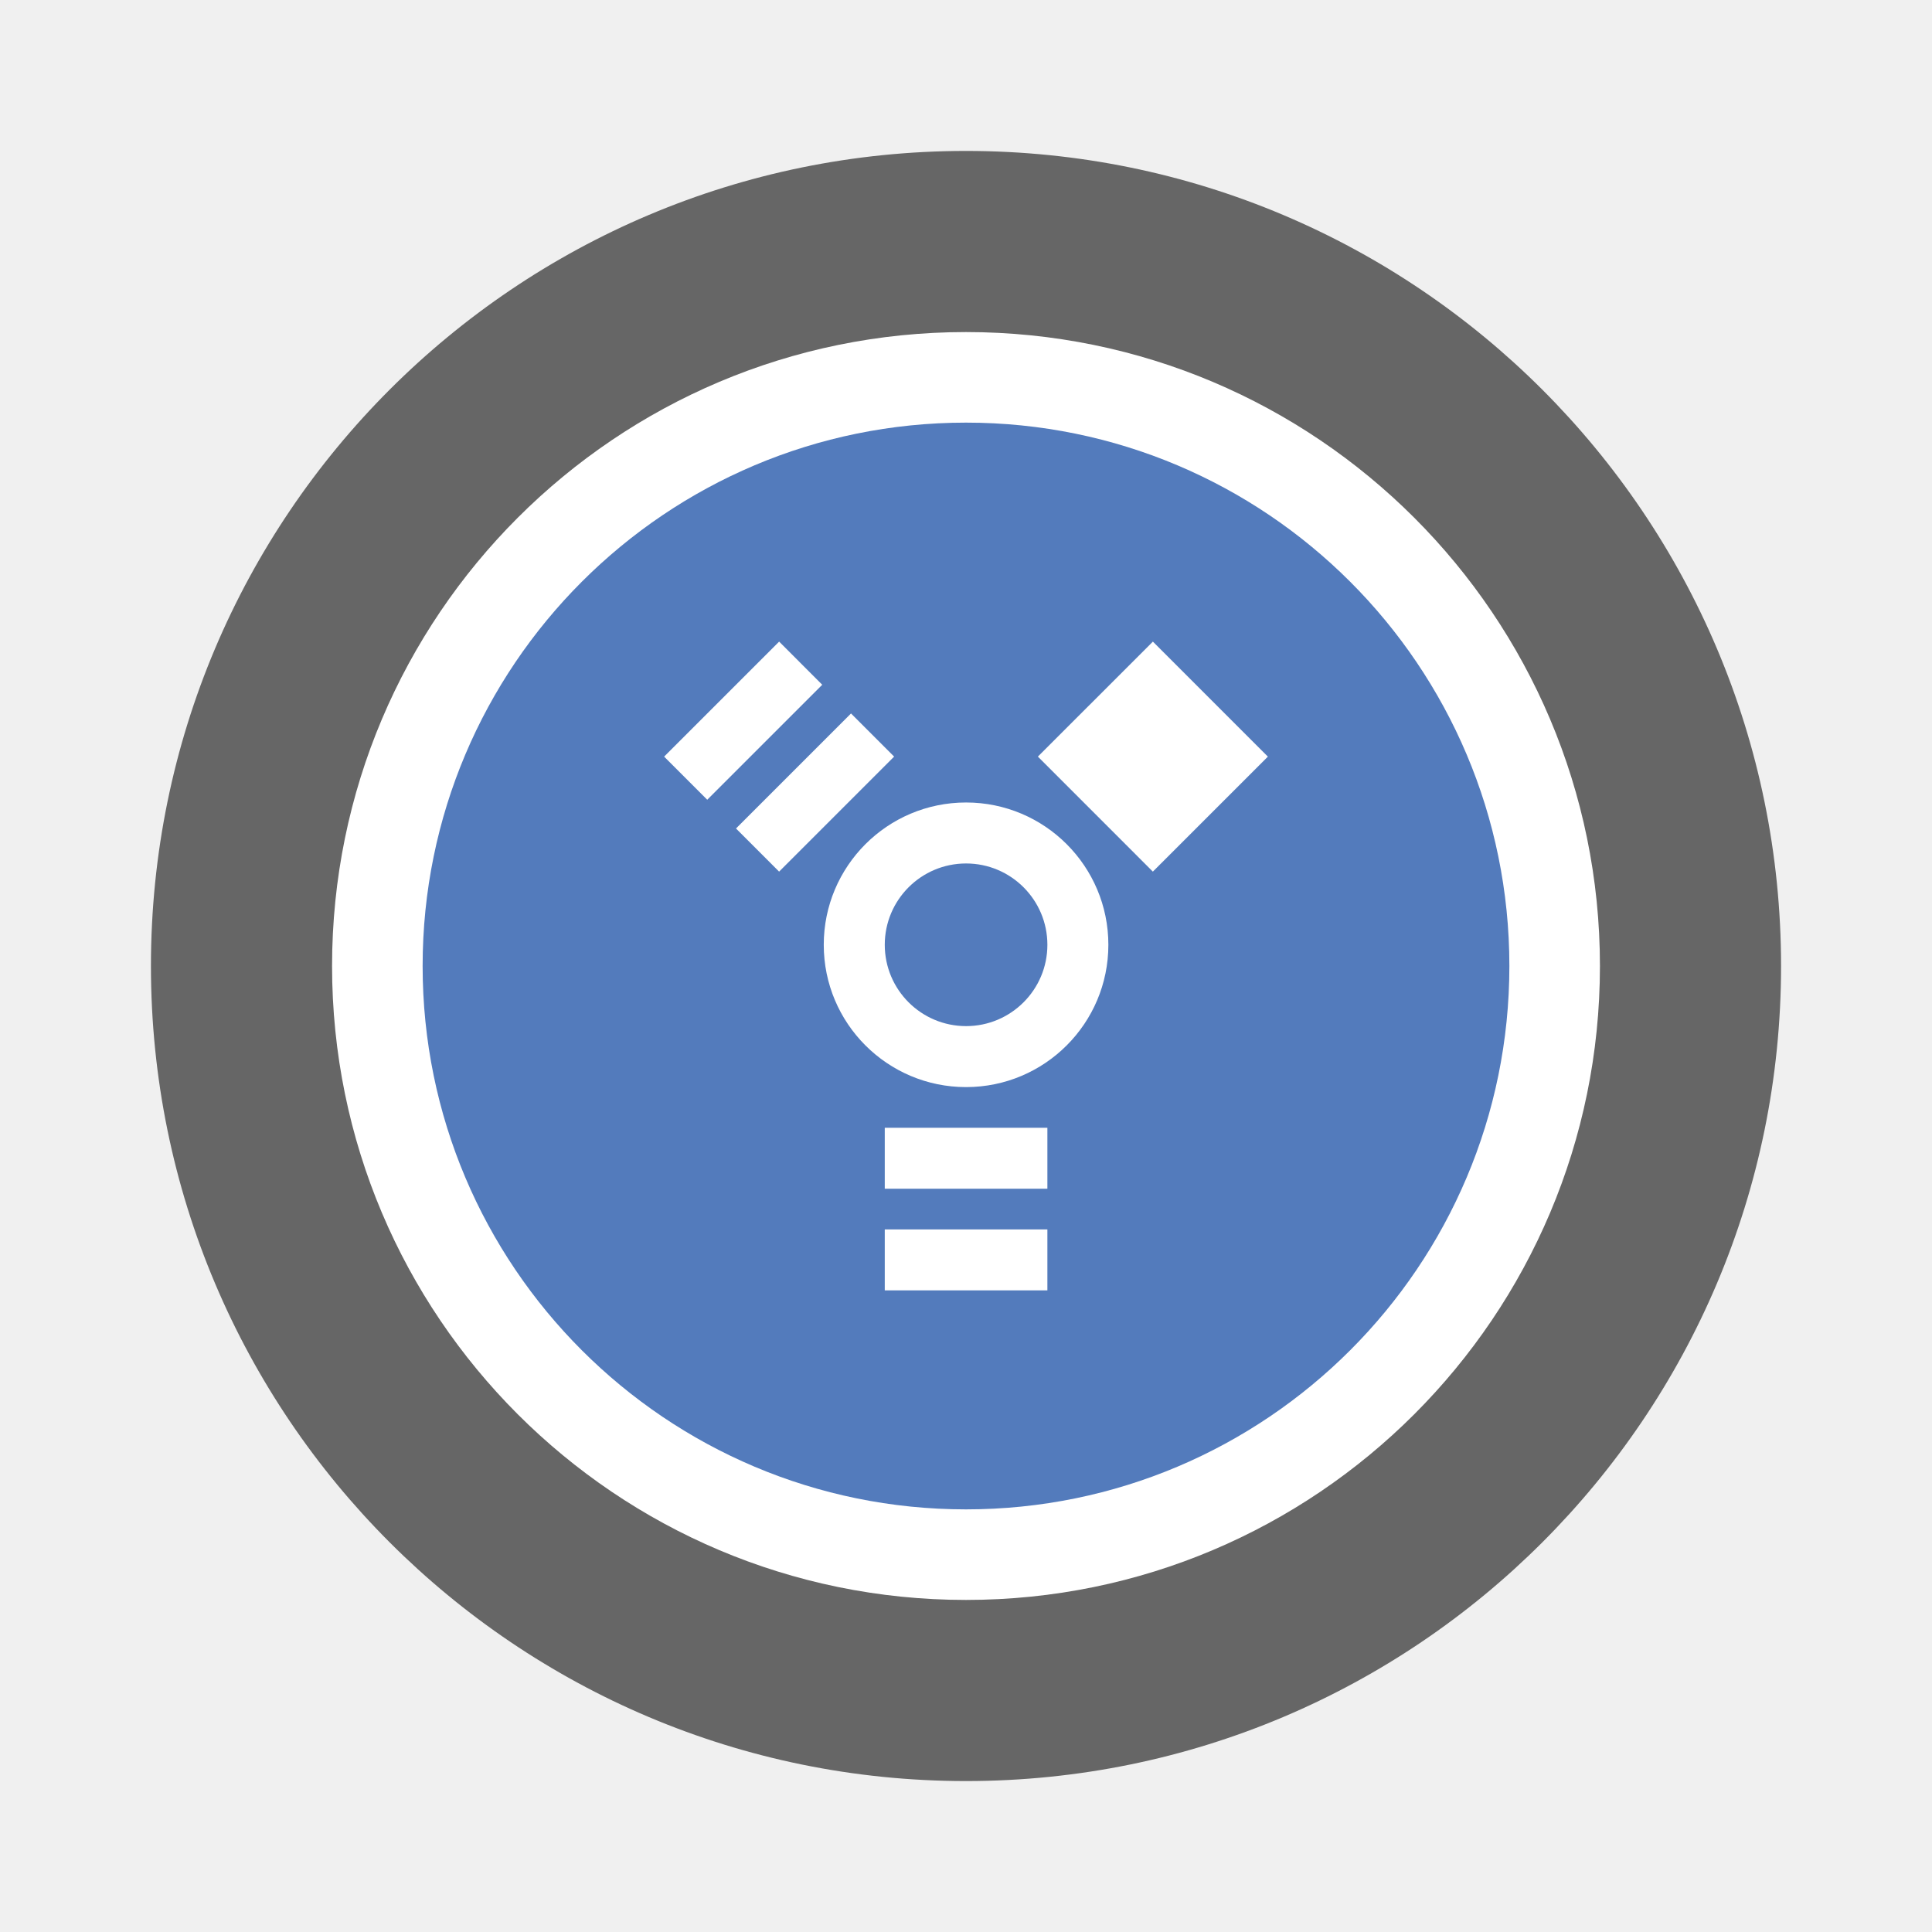
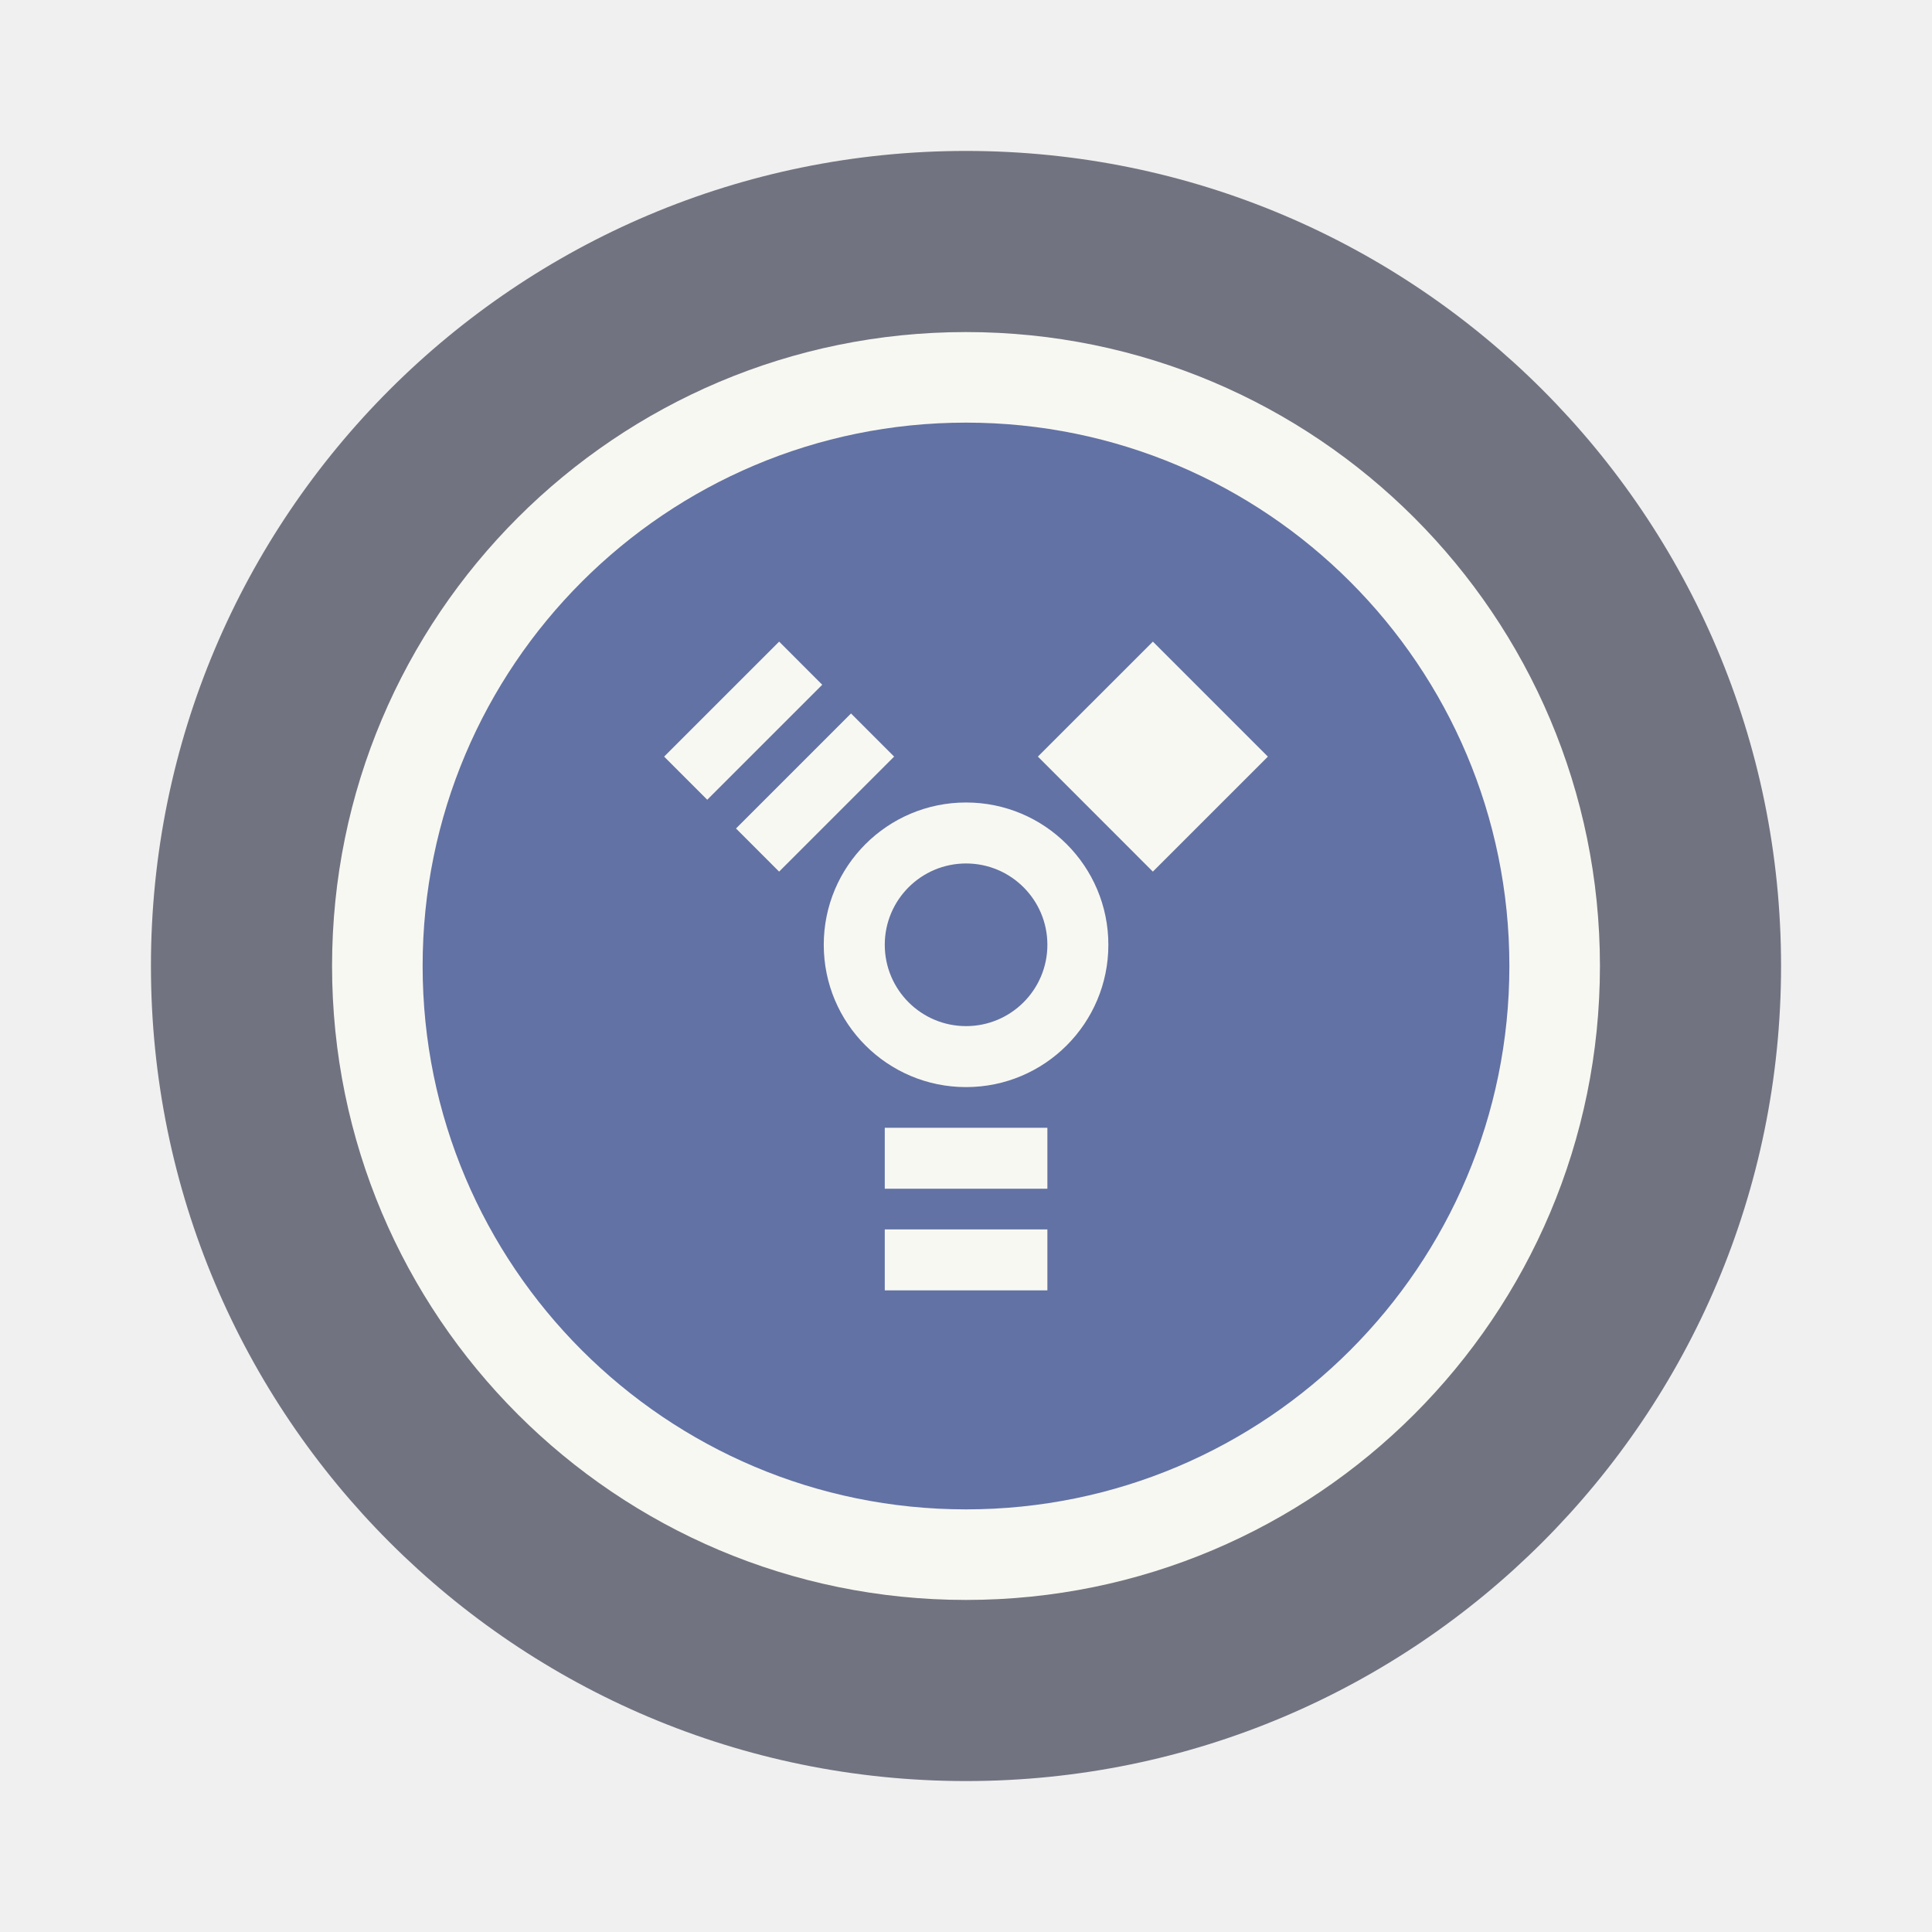
- <svg xmlns="http://www.w3.org/2000/svg" width="64" height="64" version="1">
-   <circle cx="32" cy="32" r="27" fill="#666" style="paint-order:stroke fill markers" />
-   <circle cx="32" cy="32" r="21" fill="#fff" stroke-width="1.312" style="paint-order:markers stroke fill" />
-   <circle cx="32" cy="32" r="18" fill="#537bbc" stroke-width="1.286" style="paint-order:markers stroke fill" />
-   <g transform="translate(0 -.1265)" fill="#fff">
-     <path d="m29.309 37.485h5.387v2.02h-5.387zm0 3.367h5.387v2.02h-5.387zm2.693-14.142a4.714 4.714 0 0 0-4.714 4.714 4.714 4.714 0 0 0 4.714 4.714 4.714 4.714 0 0 0 4.714-4.714 4.714 4.714 0 0 0-4.714-4.714zm0 2.02a2.694 2.694 0 0 1 2.694 2.694 2.694 2.694 0 0 1-2.694 2.694 2.694 2.694 0 0 1-2.693-2.694 2.694 2.694 0 0 1 2.693-2.694zm6.188 0.27-3.809-3.81 3.81-3.809 3.809 3.81zm-8.571-3.81-3.81 3.81-1.428-1.429 3.81-3.81zm-2.381-2.38-3.81 3.809-1.428-1.429 3.81-3.809z" />
+ <svg xmlns="http://www.w3.org/2000/svg" width="64" height="64" version="1" id="svg9203">
+   <defs id="defs9207" />
+   <circle cx="32" cy="32" r="27" fill="#666" style="paint-order:stroke fill markers;fill:#717380" id="circle9193" />
+   <circle cx="32" cy="32" r="21" fill="#fff" stroke-width="1.312" style="paint-order:markers stroke fill;fill:#f8f8f2" id="circle9195" />
+   <circle cx="32" cy="32" r="18" fill="#537bbc" stroke-width="1.286" style="paint-order:markers stroke fill;fill:#6272a4" id="circle9197" />
+   <g transform="translate(0 -.1265)" fill="#fff" id="g9201" style="fill:#f8f8f2">
+     <path d="m29.309 37.485h5.387v2.02h-5.387zm0 3.367h5.387v2.02h-5.387zm2.693-14.142a4.714 4.714 0 0 0-4.714 4.714 4.714 4.714 0 0 0 4.714 4.714 4.714 4.714 0 0 0 4.714-4.714 4.714 4.714 0 0 0-4.714-4.714zm0 2.02a2.694 2.694 0 0 1 2.694 2.694 2.694 2.694 0 0 1-2.694 2.694 2.694 2.694 0 0 1-2.693-2.694 2.694 2.694 0 0 1 2.693-2.694zm6.188 0.27-3.809-3.81 3.81-3.809 3.809 3.81zm-8.571-3.81-3.81 3.81-1.428-1.429 3.81-3.81zm-2.381-2.38-3.81 3.809-1.428-1.429 3.81-3.809z" id="path9199" style="fill:#f8f8f2" />
  </g>
</svg>
